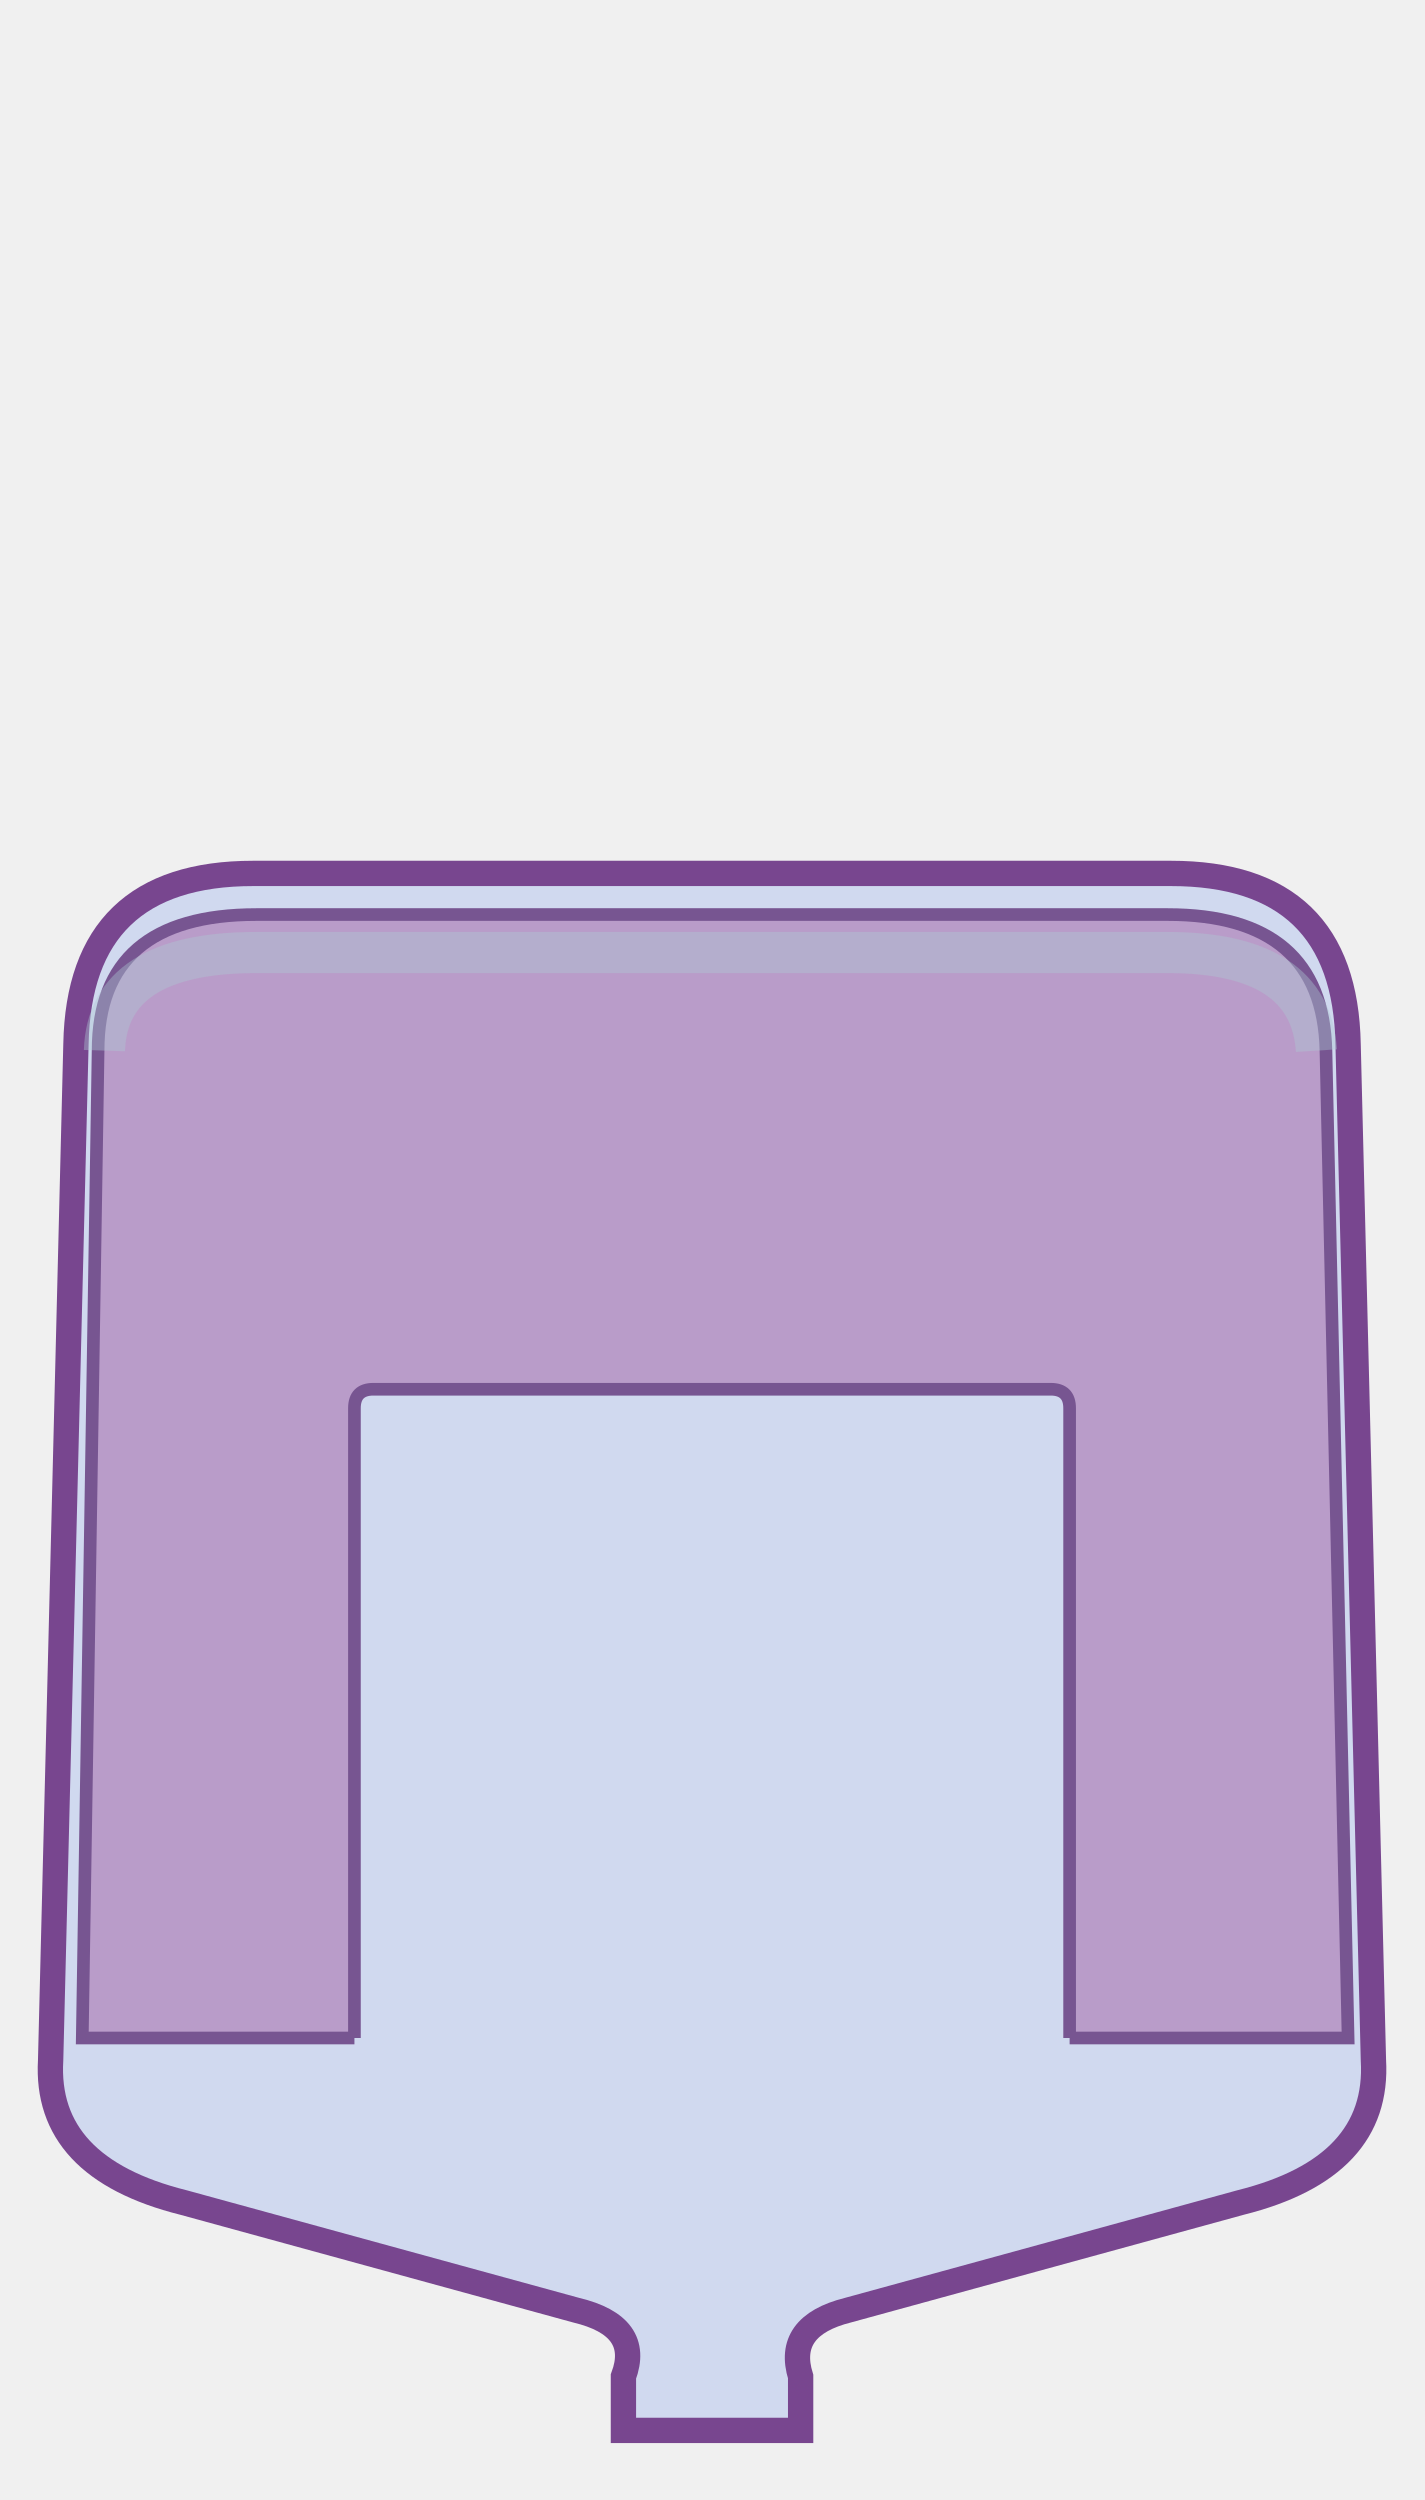
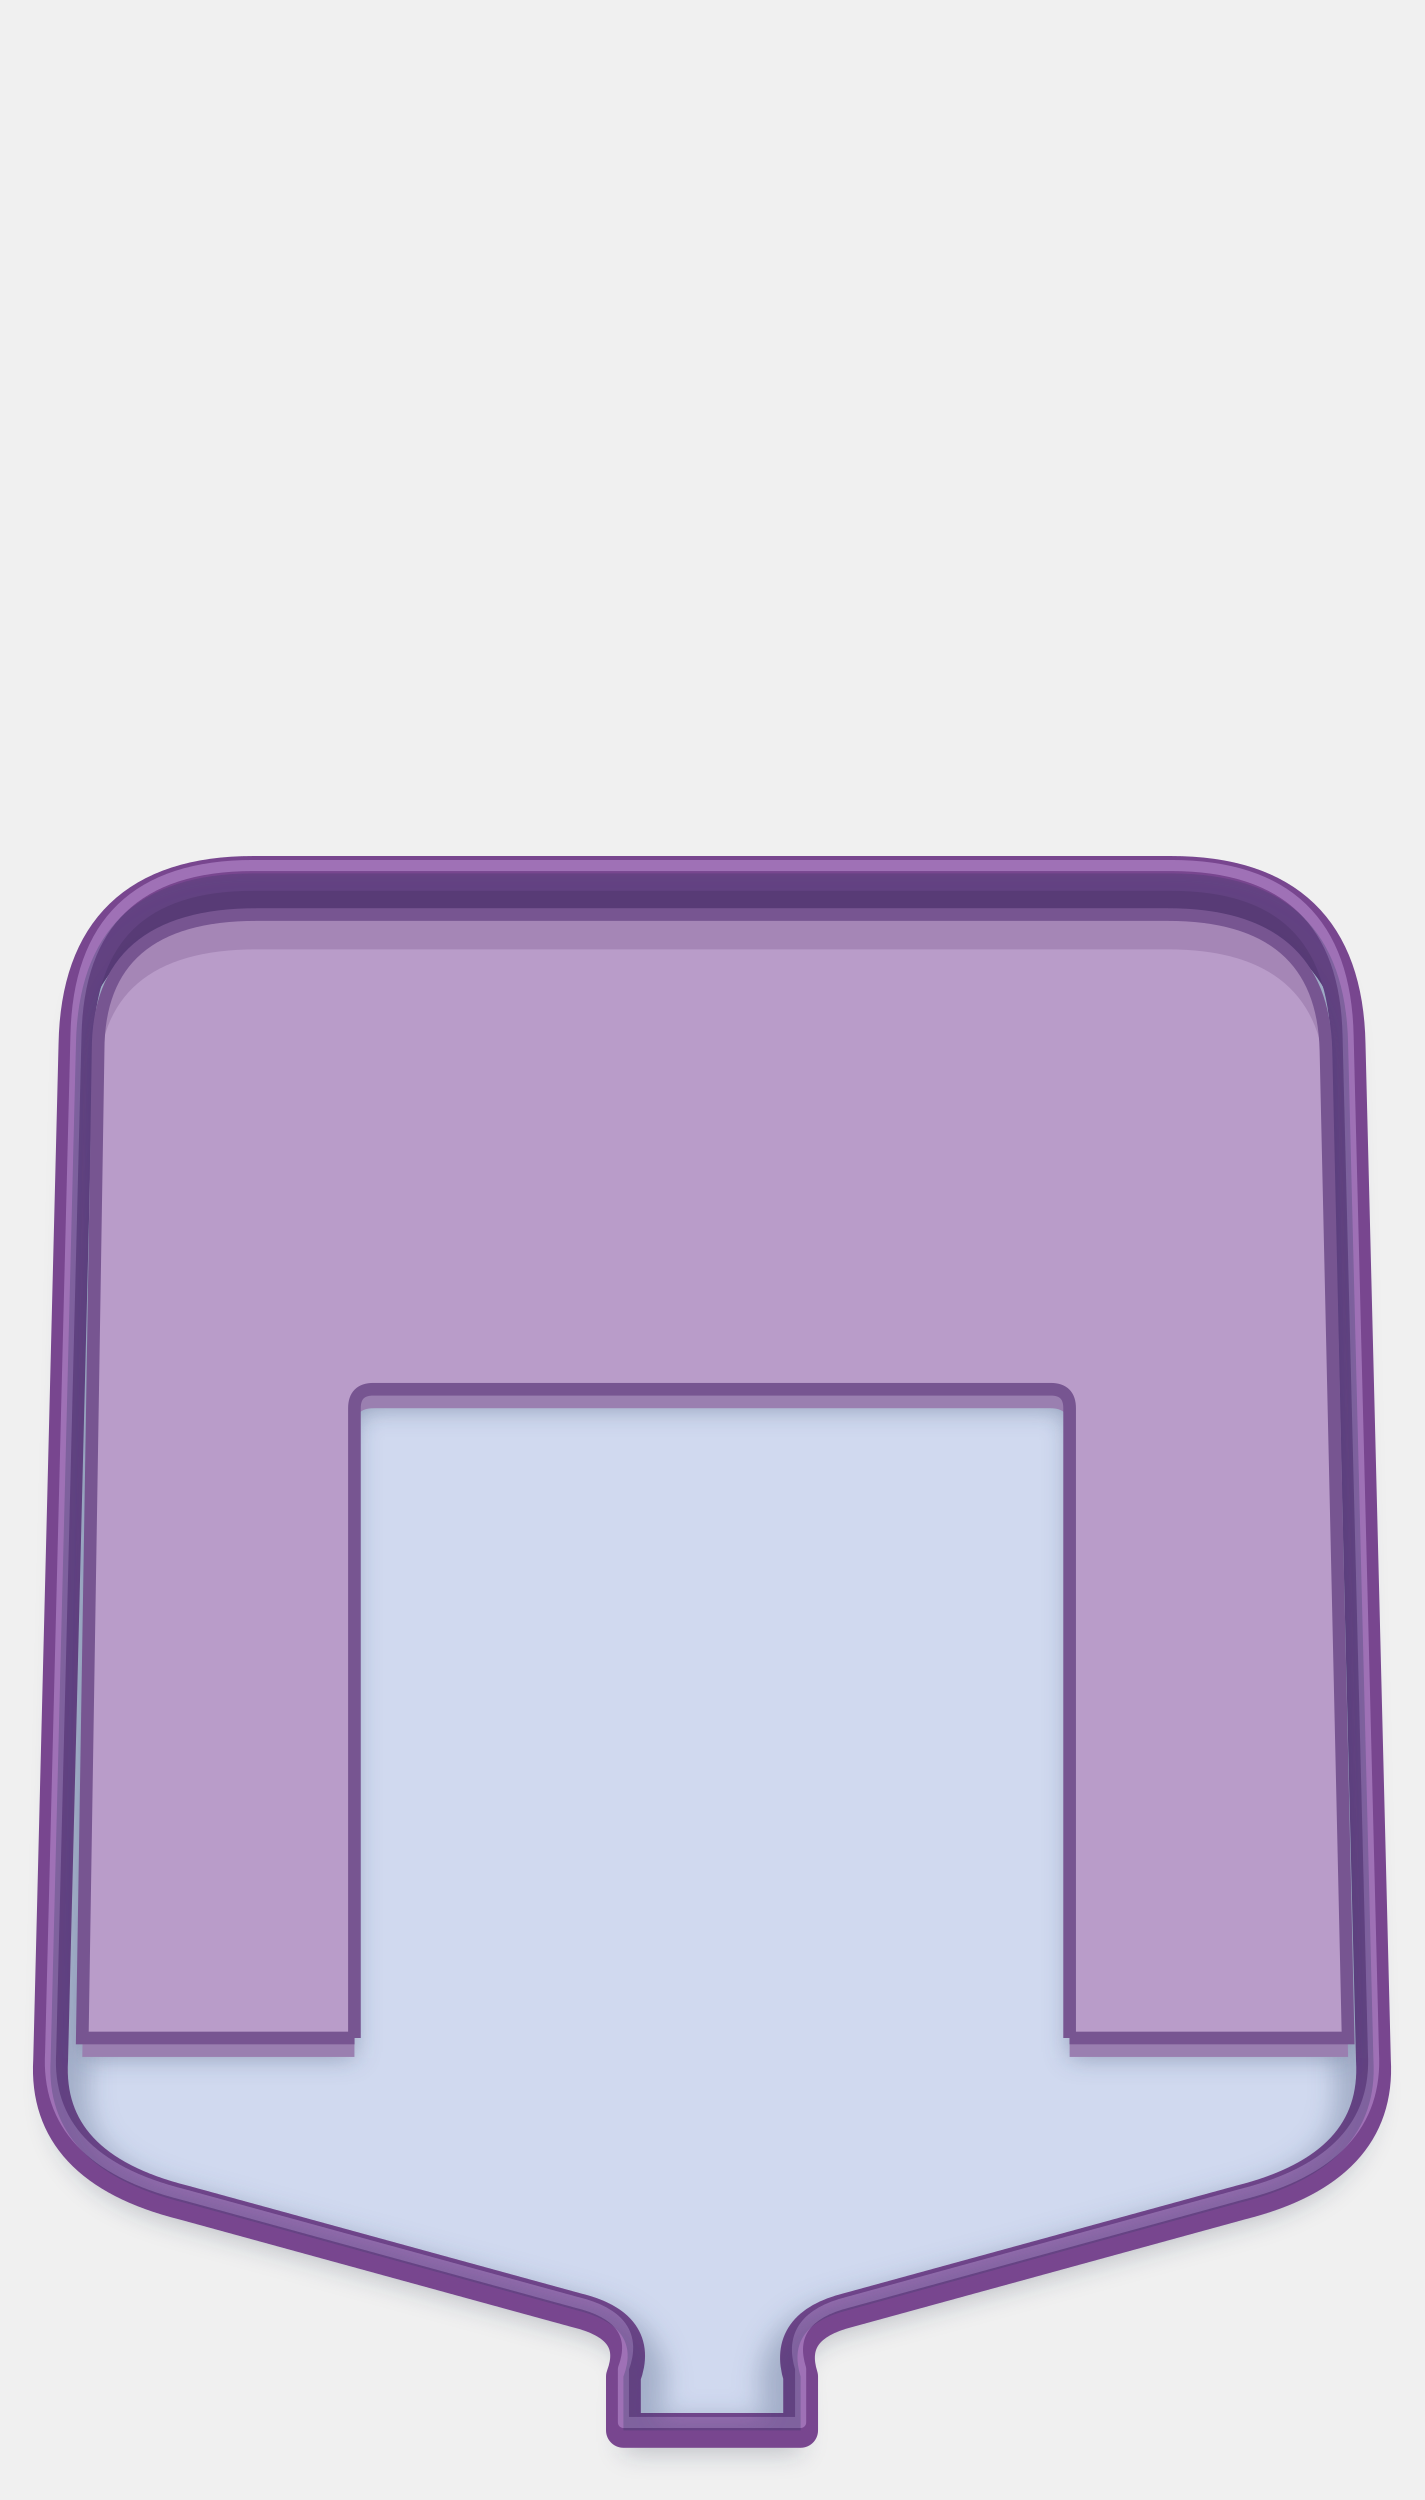
<svg xmlns="http://www.w3.org/2000/svg" width="450" height="790" viewBox="0 0 450 790">
  <defs>
    <linearGradient id="g" x2="0" y2="1">
      <stop stop-color="#9cbccb" />
      <stop offset="1" stop-color="#82a3bb" />
    </linearGradient>
    <mask id="p">
      <rect width="450" height="790" fill="white" />
      <path d="M118,653 Q112,653 112,647 L112,445 Q112,439 118,439 L332,439 Q338,439 338,445 L338,647 Q338,653 332,653 Z" fill="black" />
    </mask>
    <clipPath id="c">
      <path d="M26 644 L31 332 Q31 289 81 289 H369 Q418 289 419 332 L426 644 Z" />
    </clipPath>
+     <filter id="soft" x="-20%" y="-20%" width="140%" height="140%">
+       <feGaussianBlur stdDeviation="4" />
+     </filter>
+     <filter id="softer" x="-20%" y="-20%" width="140%" height="140%">
+       <feGaussianBlur stdDeviation="2.2" />
+     </filter>
  </defs>
-   <path d="M80 276 H370 Q425 276 426 330 L434 651 Q436 685 392 696 L268 730 Q248 735 253 751 L253 768 H197 V751 Q203 735 182 730 L58 696 Q14 685 16 651 L24 330 Q25 276 80 276 Z" fill="#d0d9ef" stroke="#78468f" stroke-width="8" />
-   <path d="M26 644 L31 332 Q31 289 81 289 H369 Q418 289 419 332 L426 644 Z" fill="#b99cc9" mask="url(#p)" />
+   <path d="M80 276 H370 Q425 276 426 330 L434 651 Q436 685 392 696 L268 730 Q248 735 253 751 L253 768 H197 V751 Q203 735 182 730 L58 696 Q14 685 16 651 L24 330 Q25 276 80 276 Z" transform="translate(0,7)" fill="#16213d" opacity=".24" filter="url(#soft)" />
+   <clipPath id="wallface">
+     <path d="M80 276 H370 Q425 276 426 330 L434 651 Q436 685 392 696 L268 730 Q248 735 253 751 L253 768 H197 V751 Q203 735 182 730 L58 696 Q14 685 16 651 L24 330 Q25 276 80 276 Z" />
+   </clipPath>
+   <g>
+     <path d="M80 276 H370 Q425 276 426 330 L434 651 Q436 685 392 696 L268 730 Q248 735 253 751 L253 768 H197 V751 Q203 735 182 730 L58 696 Q14 685 16 651 L24 330 Q25 276 80 276 Z" fill="#6a3d80" />
+     <g clip-path="url(#wallface)">
+       <path d="M80 276 H370 Q425 276 426 330 L434 651 Q436 685 392 696 L268 730 Q248 735 253 751 L253 768 H197 V751 Q203 735 182 730 L58 696 Q14 685 16 651 L24 330 Q25 276 80 276 Z" transform="translate(0,14)" fill="#d0d9ef" />
+     </g>
+   </g>
+   <path d="M80 276 H370 Q425 276 426 330 L434 651 Q436 685 392 696 L268 730 Q248 735 253 751 L253 768 H197 V751 Q203 735 182 730 L58 696 Q14 685 16 651 L24 330 Q25 276 80 276 Z" fill="none" stroke="#78468f" stroke-width="11" stroke-linejoin="round" stroke-linecap="round" />
+   <path d="M80 276 H370 Q425 276 426 330 L434 651 Q436 685 392 696 L268 730 Q248 735 253 751 L253 768 H197 V751 Q203 735 182 730 L58 696 Q14 685 16 651 L24 330 Q25 276 80 276 Z" fill="none" stroke="#a679bd" stroke-width="3.5" stroke-linejoin="round" stroke-linecap="round" transform="translate(0,-2.5)" opacity=".85" />
+   <clipPath id="floor">
+     <path d="M80 276 H370 Q425 276 426 330 L434 651 Q436 685 392 696 L268 730 Q248 735 253 751 L253 768 H197 V751 Q203 735 182 730 L58 696 Q14 685 16 651 L24 330 Q25 276 80 276 Z" />
+   </clipPath>
+   <g clip-path="url(#floor)">
+     <path d="M80 276 H370 Q425 276 426 330 L434 651 Q436 685 392 696 L268 730 Q248 735 253 751 L253 768 H197 V751 Q203 735 182 730 L58 696 Q14 685 16 651 L24 330 Q25 276 80 276 Z" fill="none" stroke="#22345a" stroke-width="24" opacity="0.26" transform="translate(0,8)" filter="url(#soft)" />
+   </g>
+   <g transform="translate(0,6)" opacity="0.38" filter="url(#soft)">
+     <path d="M26 644 L31 332 Q31 289 81 289 H369 Q418 289 419 332 L426 644 Z" fill="#22345a" mask="url(#p)" />
+   </g>
+   <path d="M26 644 L31 332 Q31 289 81 289 H369 Q418 289 419 332 L426 644 Z" transform="translate(0,6)" fill="#9a7fb0" mask="url(#p)" />
+   <clipPath id="glassface">
+     <path d="M26 644 L31 332 Q31 289 81 289 H369 Q418 289 419 332 L426 644 Z" />
+   </clipPath>
+   <g mask="url(#p)">
+     <path d="M26 644 L31 332 Q31 289 81 289 H369 Q418 289 419 332 L426 644 Z" fill="#a586b6" />
+     <g clip-path="url(#glassface)">
+       <path d="M26 644 L31 332 Q31 289 81 289 H369 Q418 289 419 332 L426 644 Z" transform="translate(0,11)" fill="#b99cc9" />
+     </g>
+   </g>
  <path d="M118,653 Q112,653 112,647 L112,445 Q112,439 118,439 L332,439 Q338,439 338,445 L338,647 Q338,653 332,653 Z" fill="none" stroke="#775591" stroke-width="4" clip-path="url(#c)" />
  <path d="M26 644 L31 332 Q31 289 81 289 H369 Q418 289 419 332 L426 644 Z" fill="none" stroke="#775591" stroke-width="4" mask="url(#p)" />
-   <path d="M33 332 Q34 301 81 301 H369 Q414 301 416 332" fill="none" stroke="#acc8d1" stroke-width="13" opacity=".4" />
</svg>
